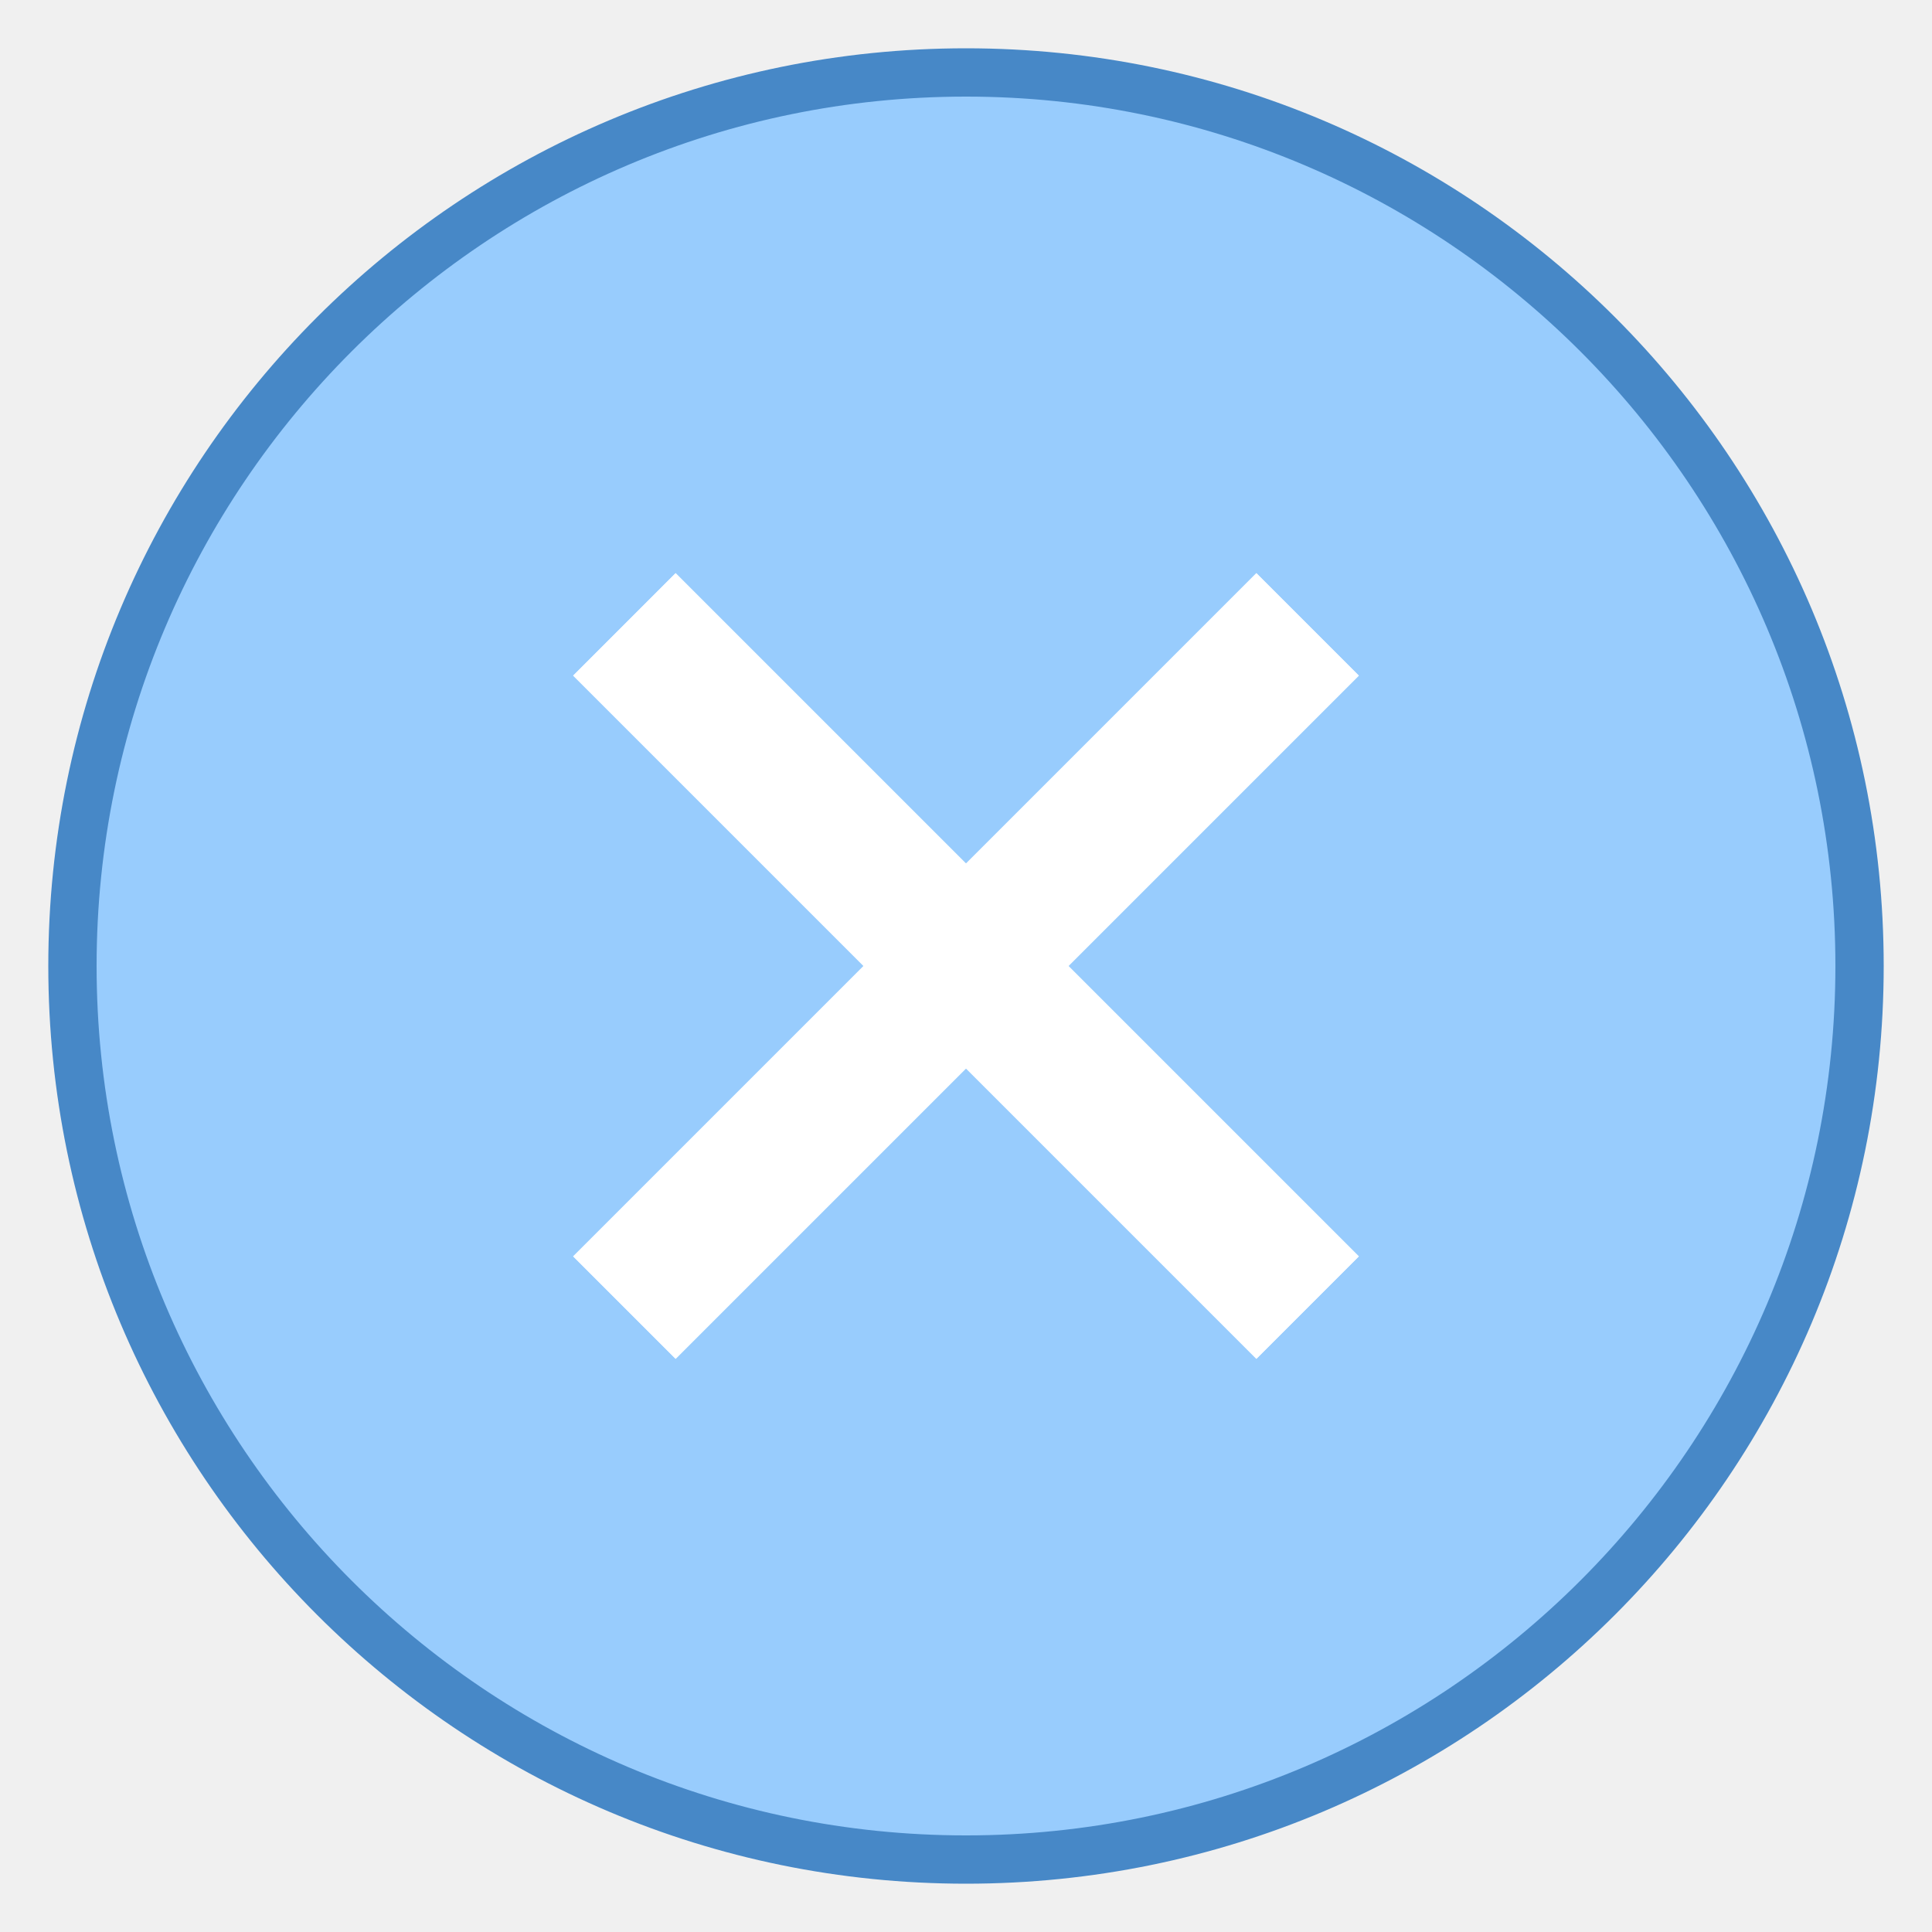
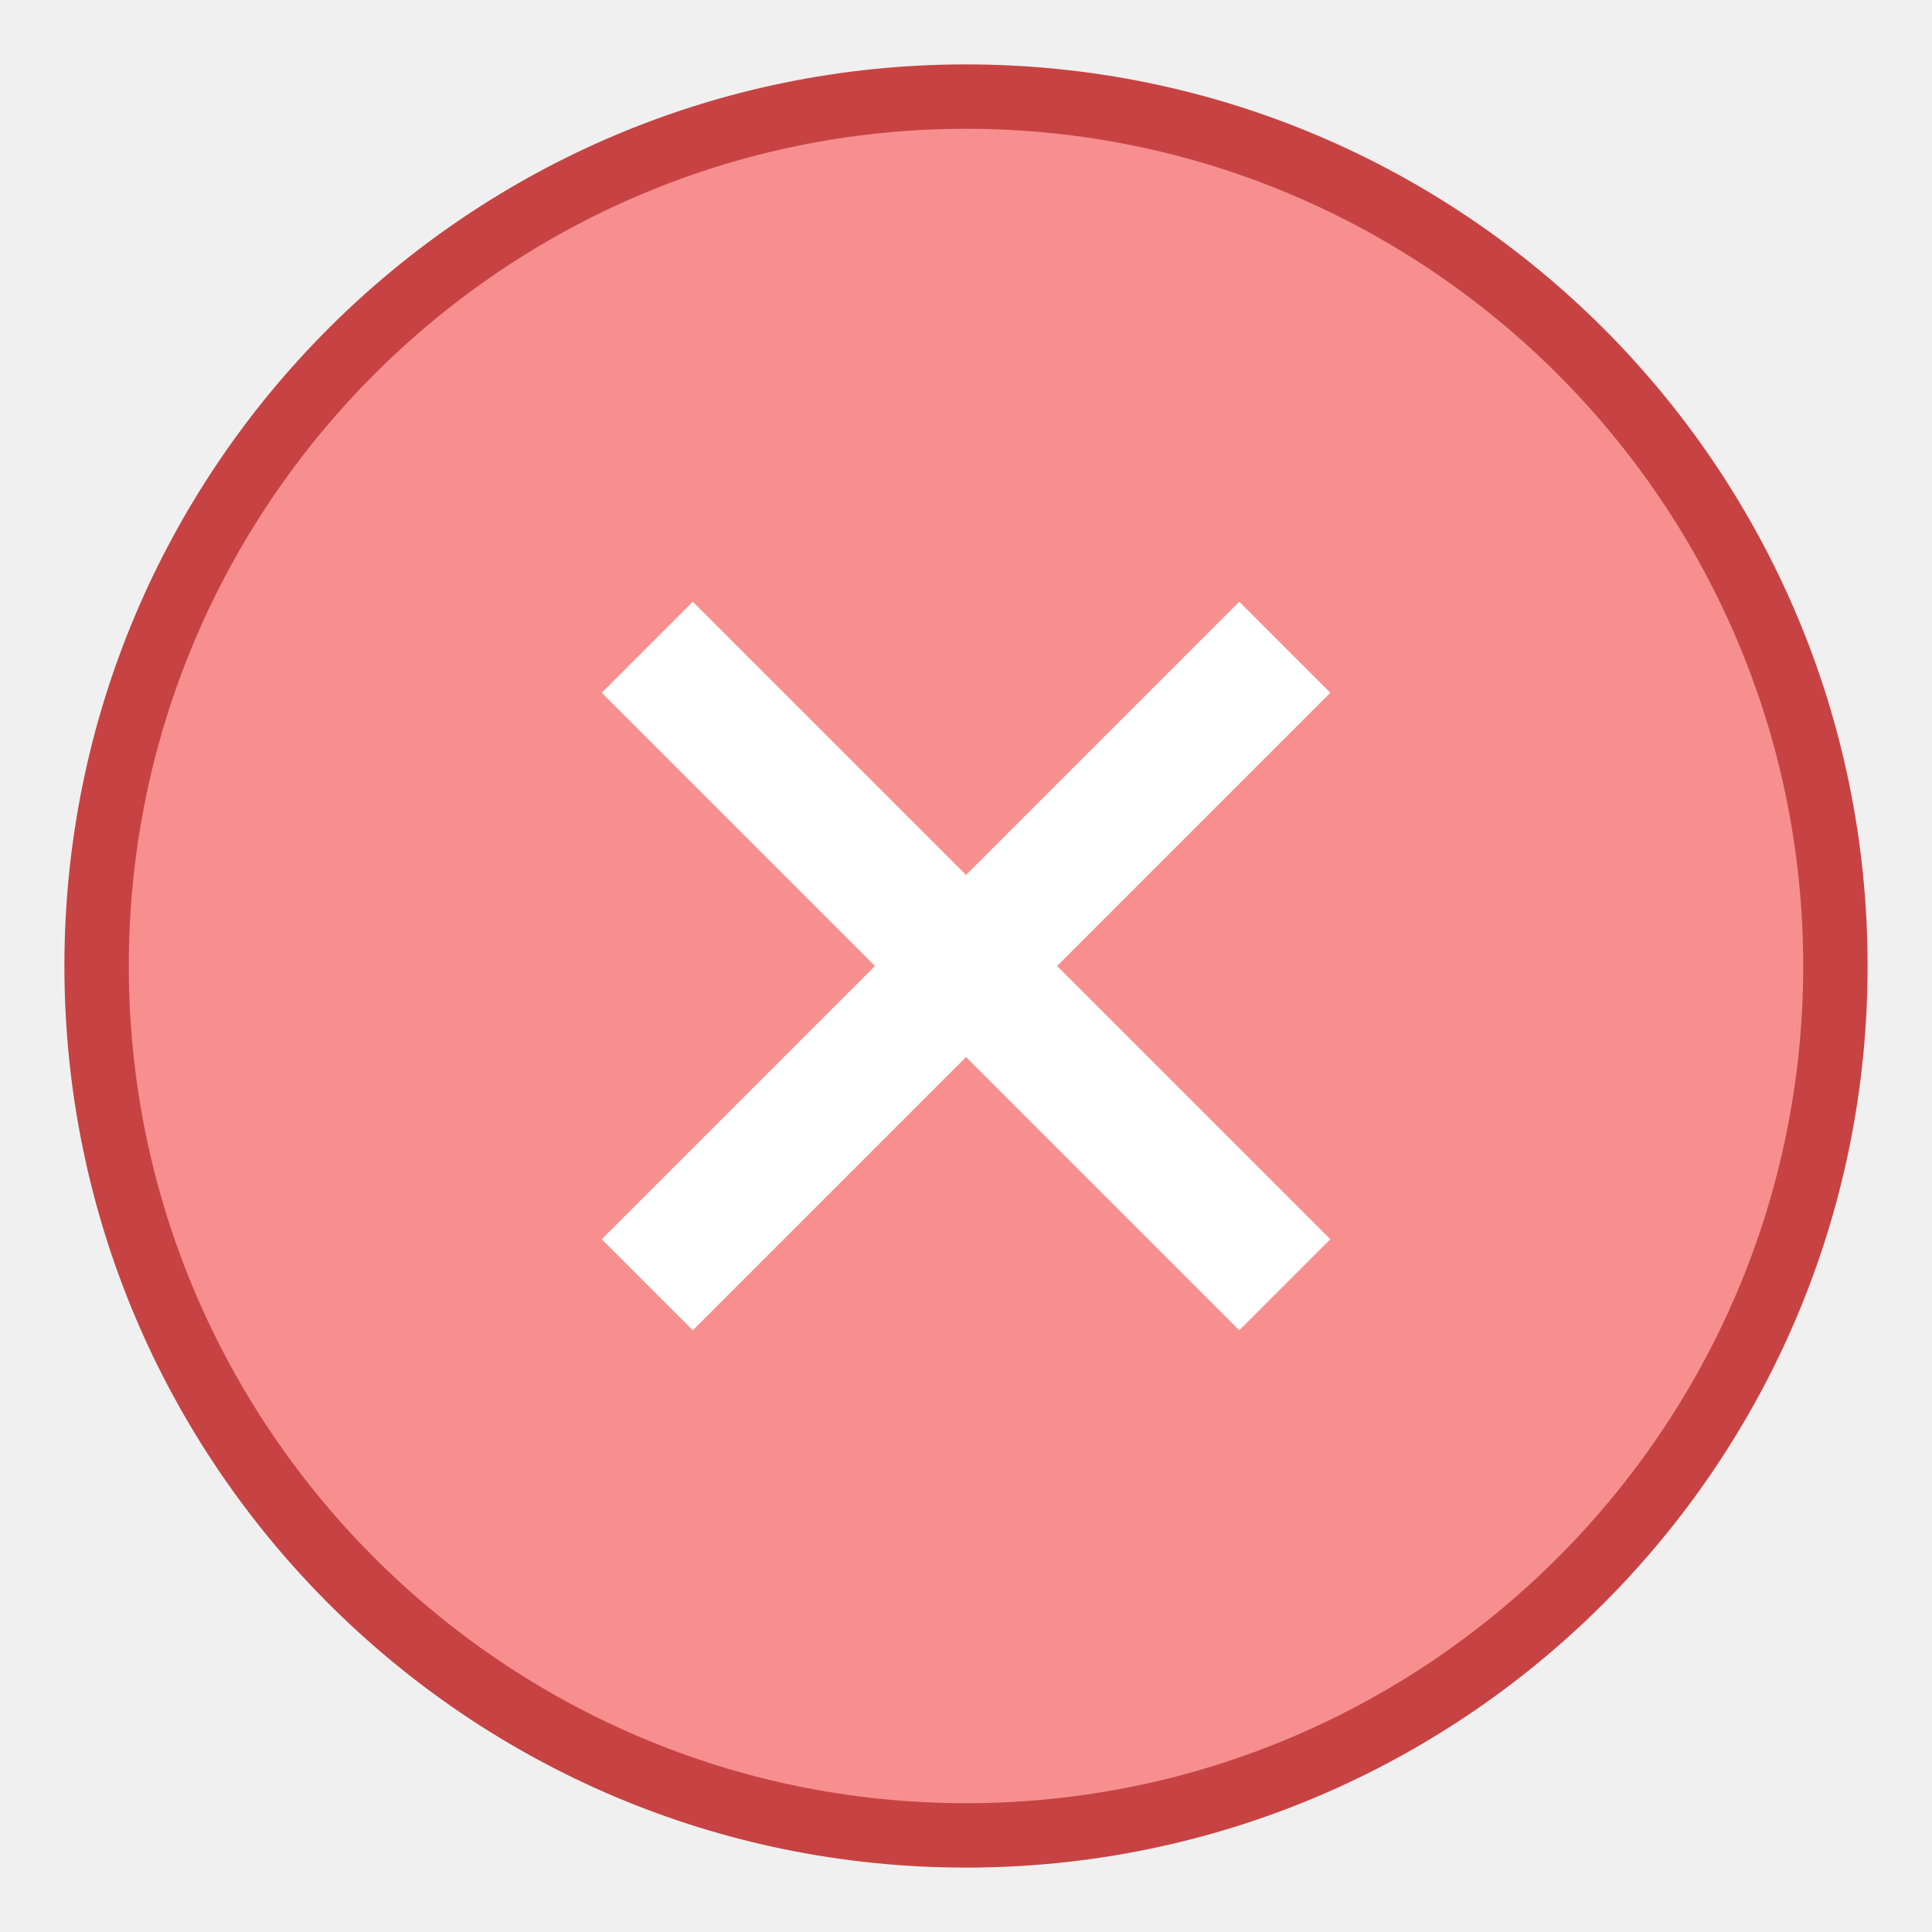
- <svg xmlns="http://www.w3.org/2000/svg" viewBox="0 0 40 40" version="1.1" width="40px" height="40px">
-   <g id="surface1">
-     <path style=" fill:#98CCFD;" d="M 20 38.5 C 9.801 38.5 1.5 30.199 1.5 20 C 1.5 9.801 9.801 1.5 20 1.5 C 30.199 1.5 38.5 9.801 38.5 20 C 38.5 30.199 30.199 38.5 20 38.5 Z " />
-     <path style=" fill:#4788C7;" d="M 20 2 C 29.926 2 38 10.074 38 20 C 38 29.926 29.926 38 20 38 C 10.074 38 2 29.926 2 20 C 2 10.074 10.074 2 20 2 M 20 1 C 9.508 1 1 9.508 1 20 C 1 30.492 9.508 39 20 39 C 30.492 39 39 30.492 39 20 C 39 9.508 30.492 1 20 1 Z " />
-     <path style=" fill:#FFFFFF;" d="M 13.988 28.133 L 11.867 26.012 L 26.012 11.867 L 28.133 13.988 Z " />
-     <path style=" fill:#FFFFFF;" d="M 11.867 13.988 L 13.988 11.867 L 28.133 26.012 L 26.012 28.133 Z " />
-     <path style=" fill:#FFFFFF;" d="M 28.133 13.988 L 26.012 11.867 L 20 17.879 L 13.988 11.867 L 11.867 13.988 L 17.879 20 L 11.867 26.012 L 13.988 28.133 L 20 22.121 L 26.012 28.133 L 28.133 26.012 L 22.121 20 Z " />
+ <svg xmlns="http://www.w3.org/2000/svg" version="1.1" id="Layer_1" x="0px" y="0px" viewBox="0 0 30 30" style="enable-background:new 0 0 30 30;" xml:space="preserve" width="40px" height="40px">
+   <g>
+     <path style="fill:#F78F8F;" d="M15,28.5C7.556,28.5,1.5,22.444,1.5,15S7.556,1.5,15,1.5S28.5,7.556,28.5,15S22.444,28.5,15,28.5z" />
+     <path style="fill:#C74343;" d="M15,2c7.168,0,13,5.832,13,13s-5.832,13-13,13S2,22.168,2,15S7.832,2,15,2 M15,1   C7.268,1,1,7.268,1,15s6.268,14,14,14s14-6.268,14-14S22.732,1,15,1L15,1z" />
  </g>
+   <rect x="14" y="8" transform="matrix(-0.7071 0.7071 -0.7071 -0.7071 36.2132 15)" style="fill:#FFFFFF;" width="2" height="14" />
+   <rect x="14" y="8" transform="matrix(-0.7071 -0.7071 0.7071 -0.7071 15 36.2132)" style="fill:#FFFFFF;" width="2" height="14" />
</svg>
